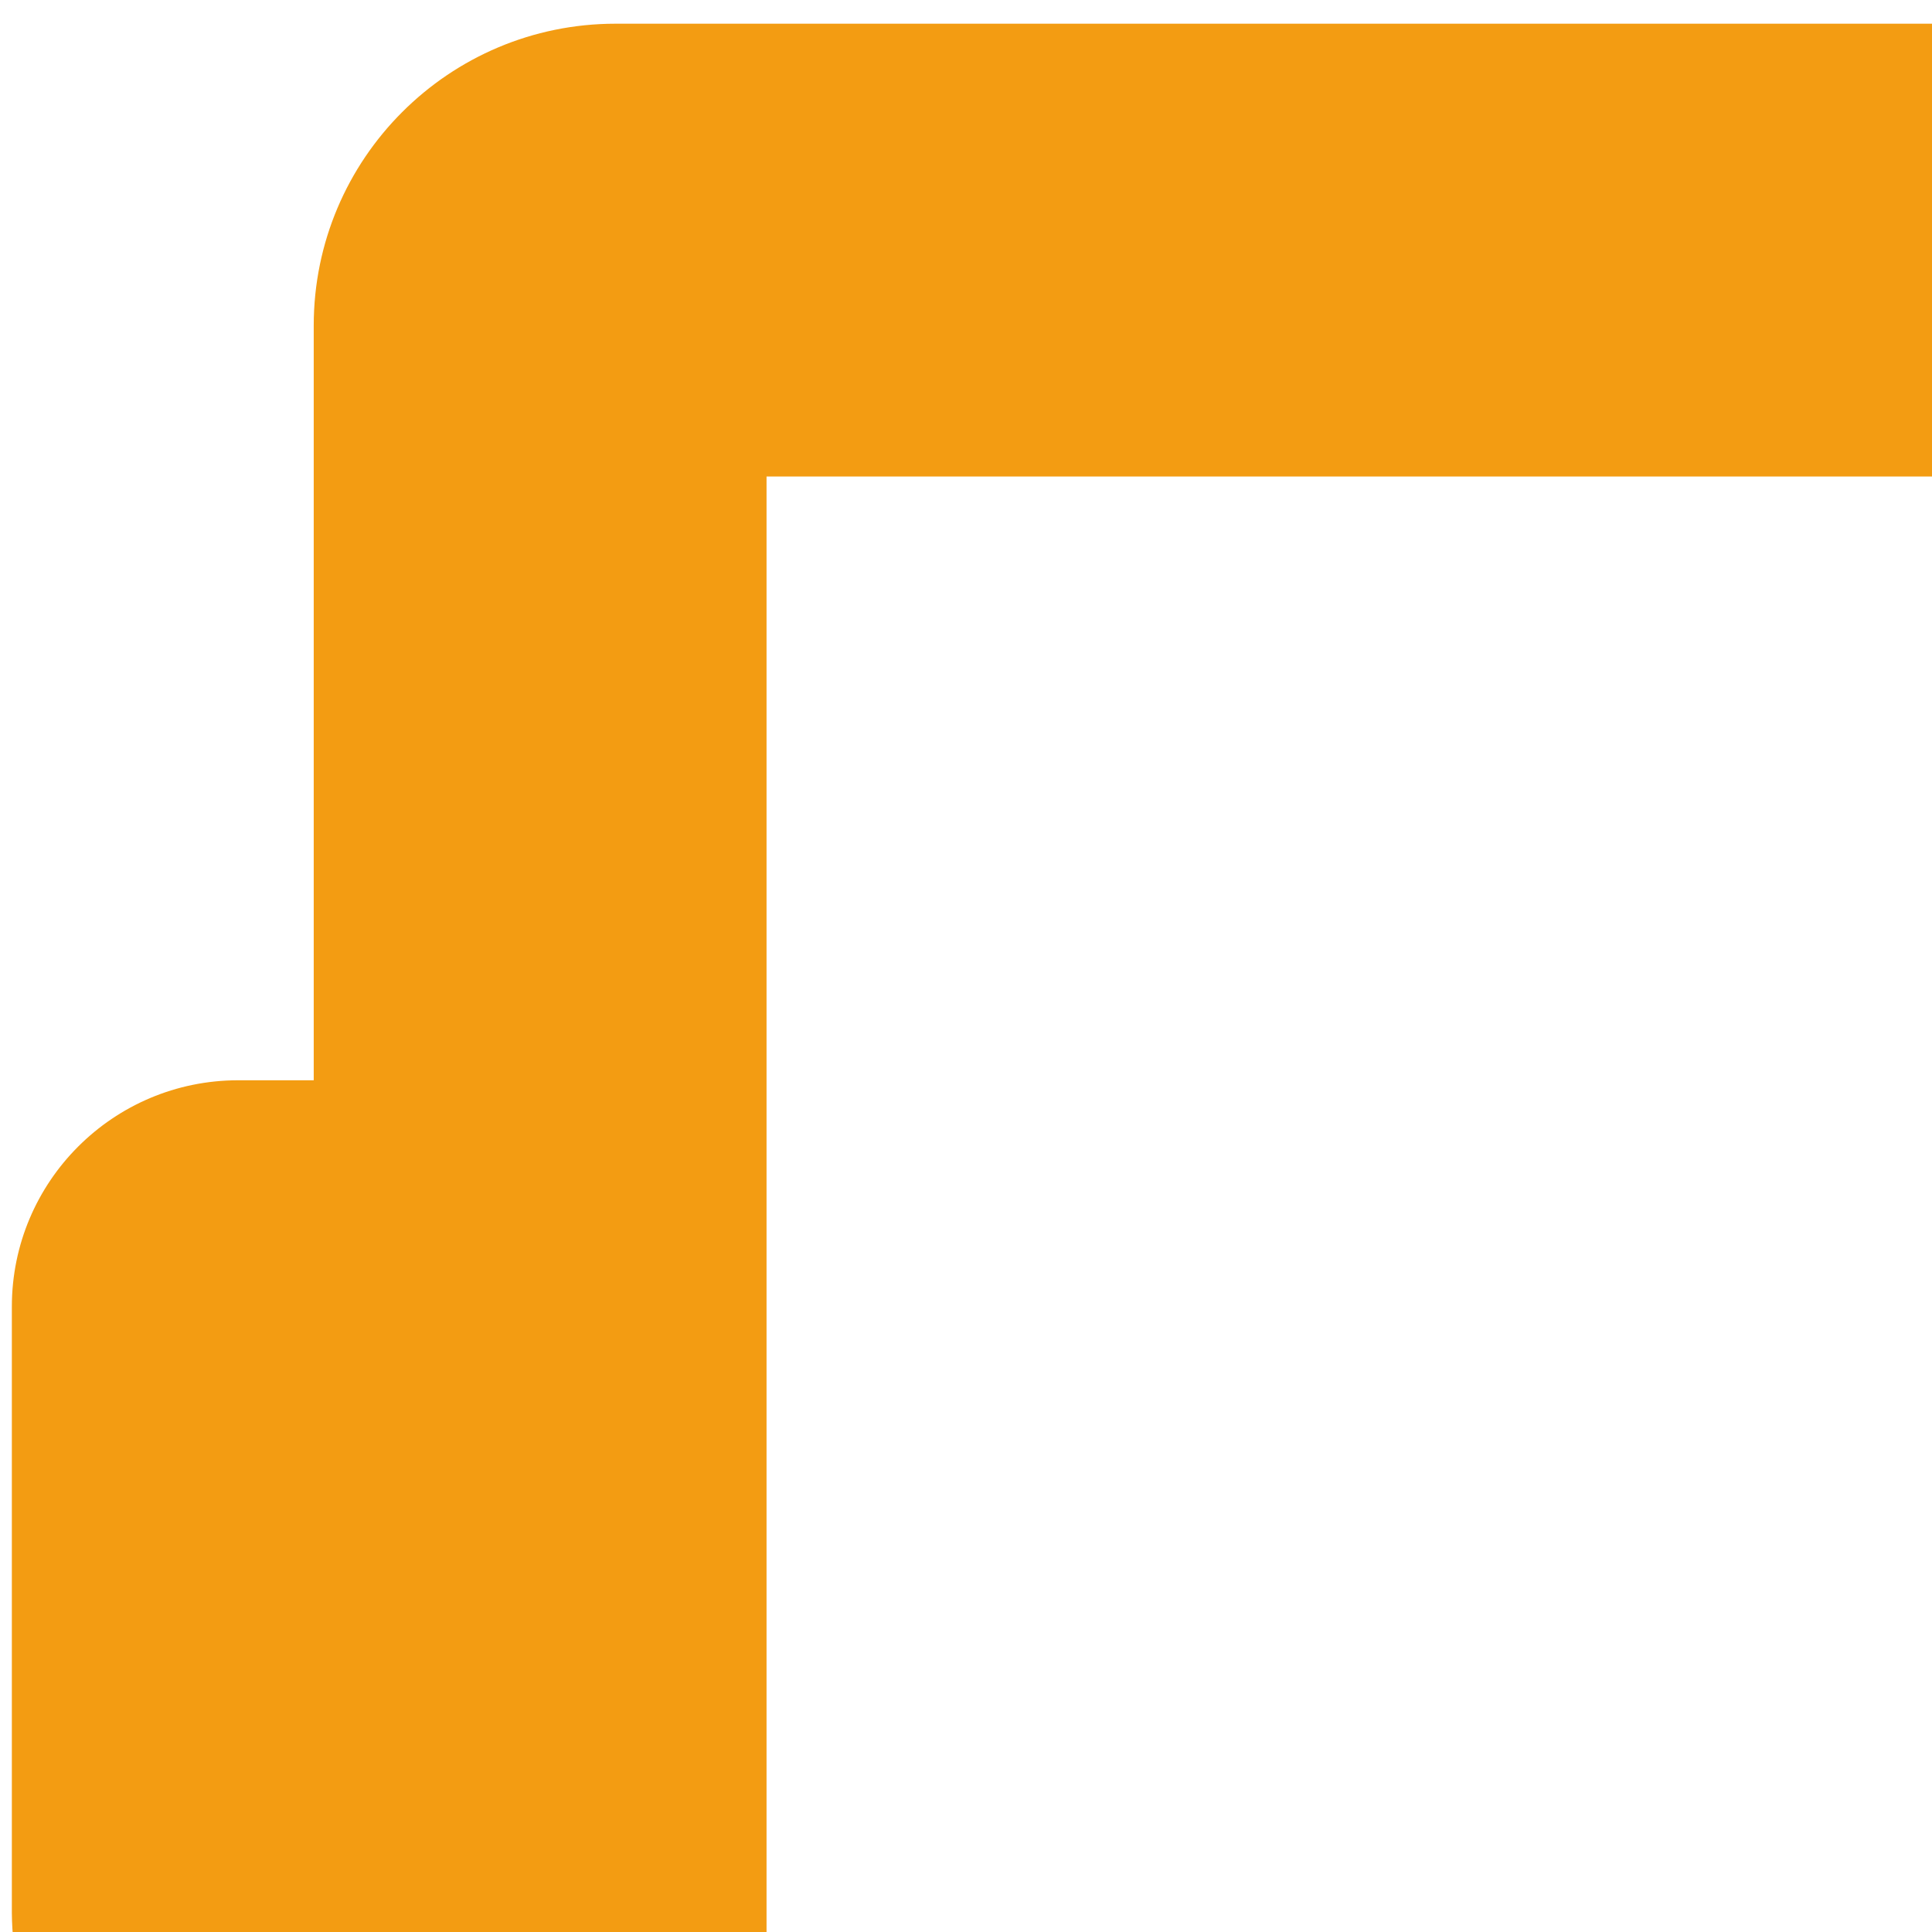
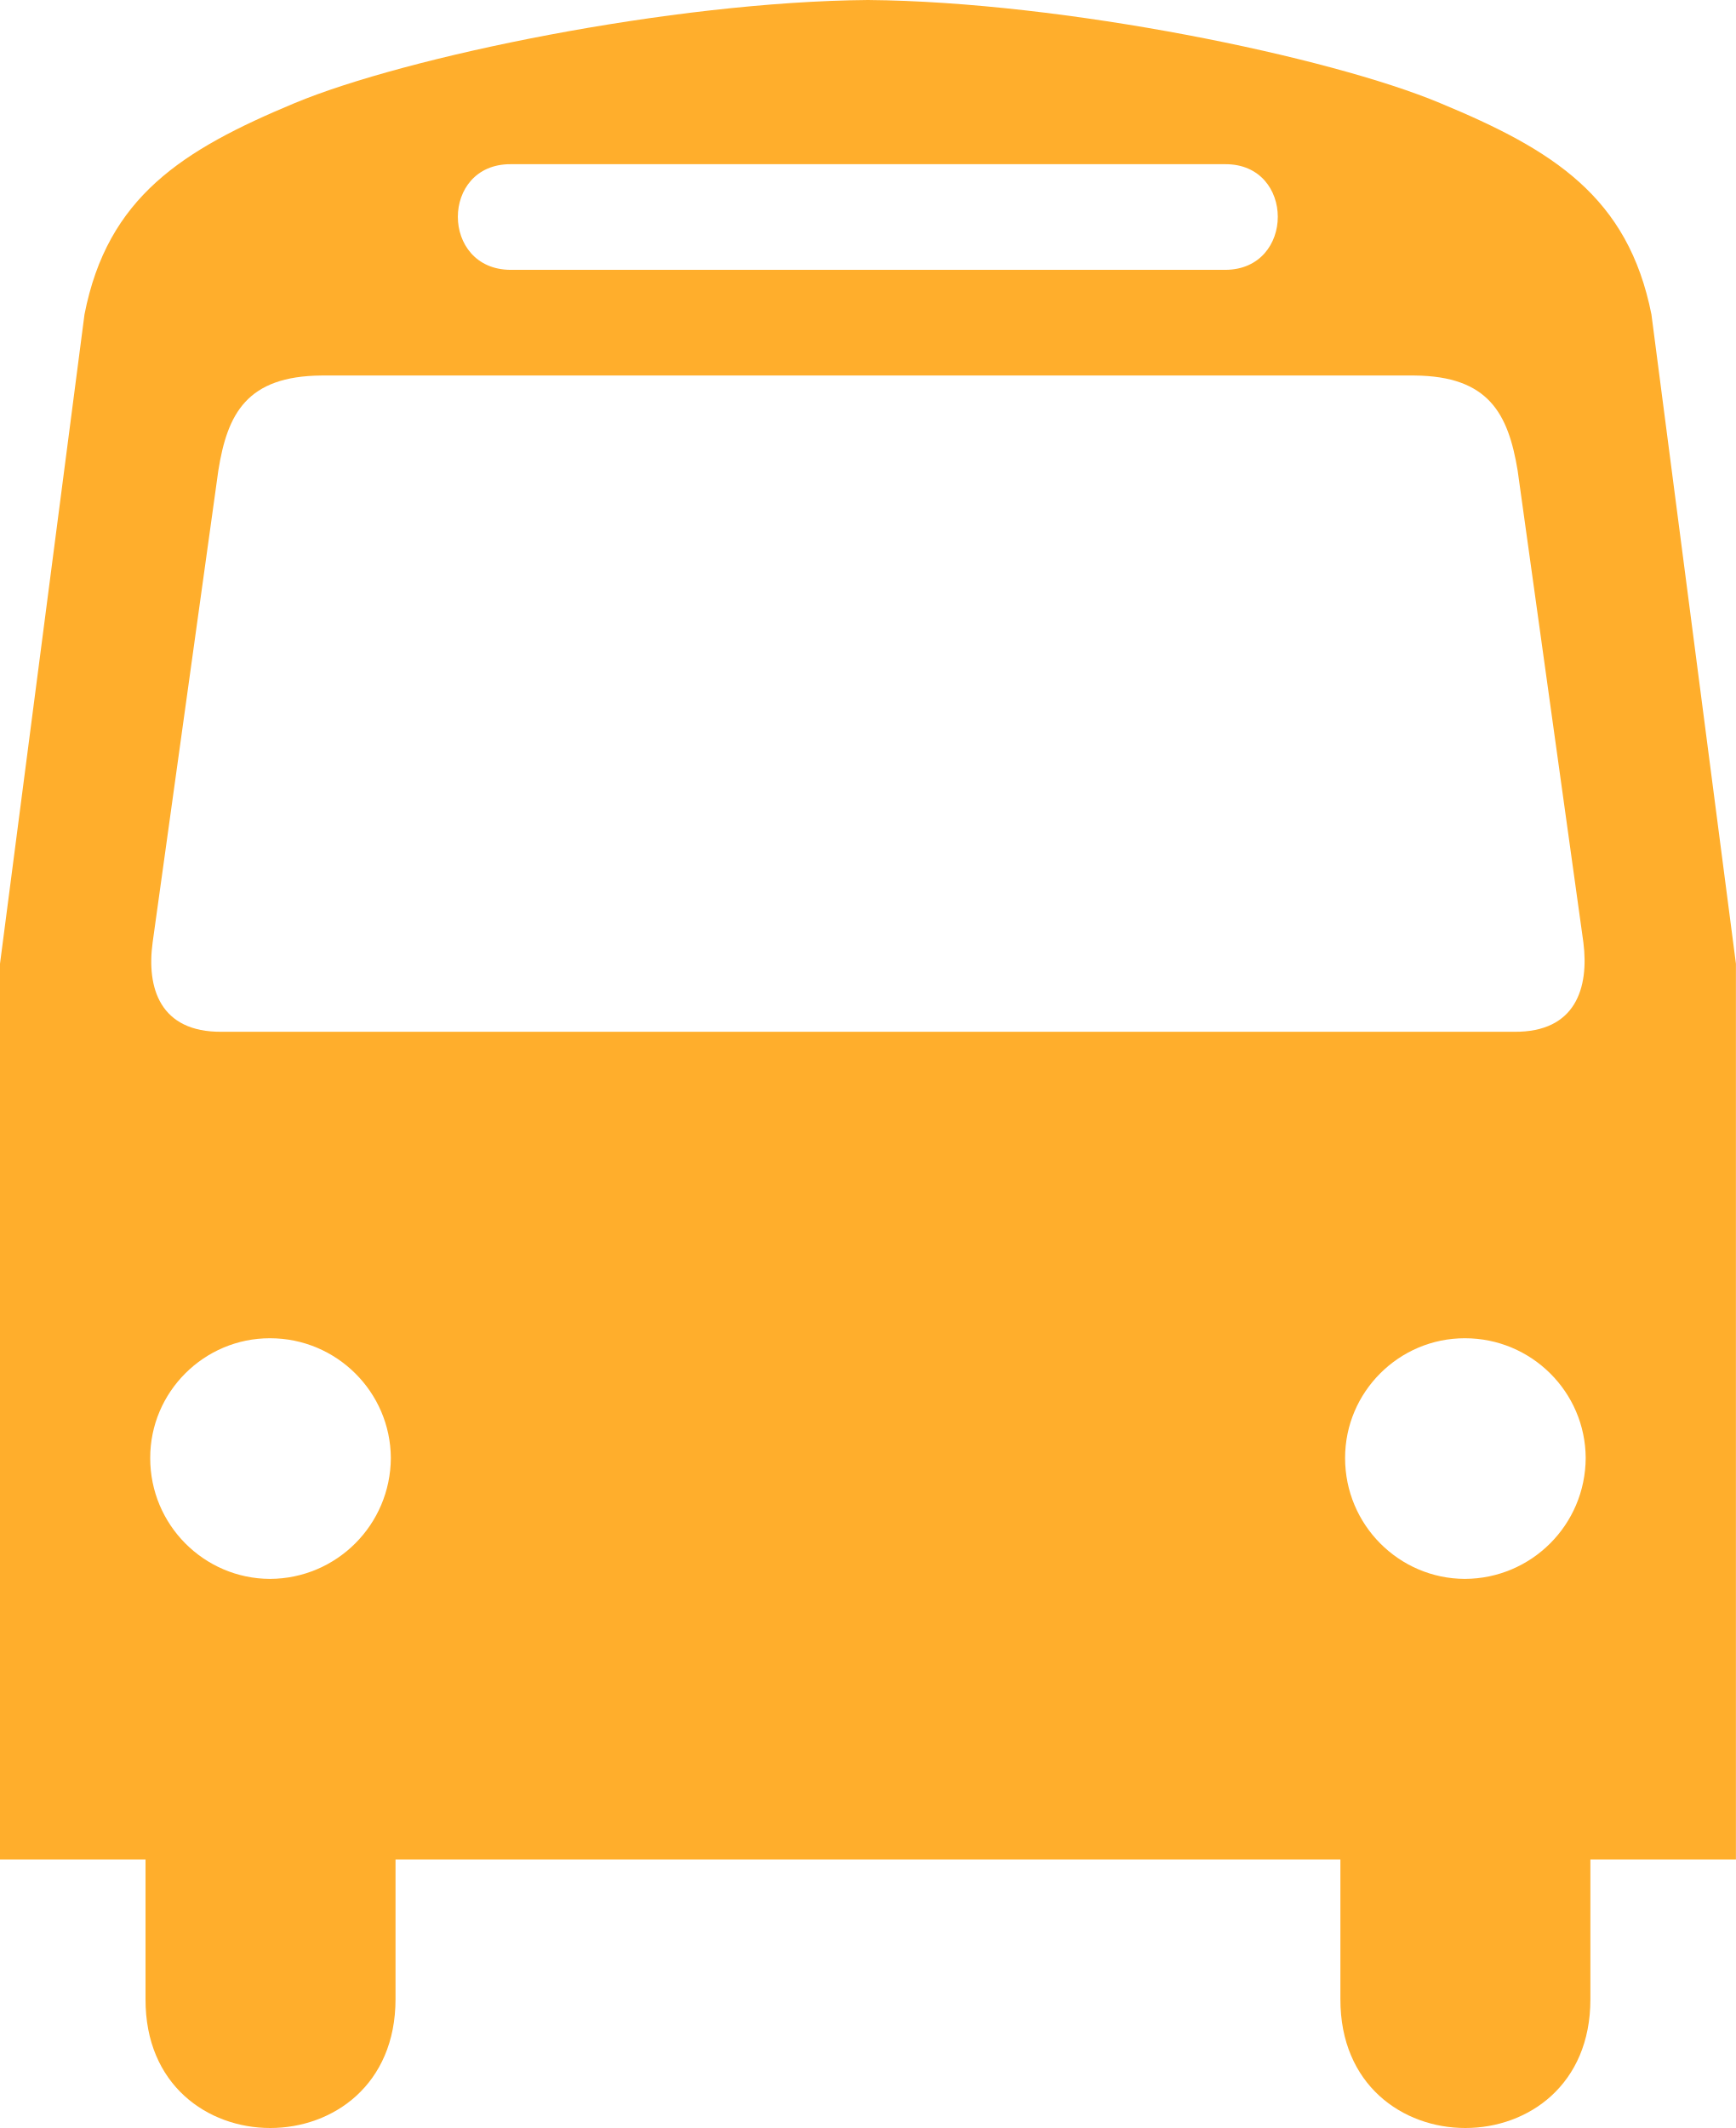
- <svg xmlns="http://www.w3.org/2000/svg" xmlns:xlink="http://www.w3.org/1999/xlink" width="163" height="163">
-   <defs>
-     <symbol viewBox="0 0 64 64" height="64px" width="64px" y="0px" x="0px" id="svg_2">
-       <g>
-         <path d="m54,6l-44,0l0,25c0,1.656 1.343,3 3,3l17.757,0l7.122,7.121c0.543,0.542 1.293,0.879 2.121,0.879l11,0c1.657,0 3,-1.343 3,-3l0,-33l0,0zm-3,42l-6,0c-1.656,0 -3,1.343 -3,3s1.344,3 3,3l6,0c1.657,0 3,-1.343 3,-3s-1.343,-3 -3,-3l0,0zm-32,0l-6,0c-1.657,0 -3,1.343 -3,3s1.343,3 3,3l6,0c1.657,0 3,-1.343 3,-3s-1.343,-3 -3,-3l0,0zm-15,-19c-2.197,0 -3.979,-1.772 -4,-3.964l0,-8.036c0,-1.657 1.343,-3 3,-3l1,0l0,-10c0,-2.209 1.791,-4 4,-4l48,0c2.209,0 4,1.791 4,4l0,10l1,0c1.657,0 3,1.343 3,3l0,8c0,2.209 -1.791,4 -4,4l0,31c0,2.209 -1.791,4 -4,4l-4,0c-2.209,0 -4,-1.791 -4,-4l-32,0c0,2.209 -1.791,4 -4,4l-4,0c-2.209,0 -4,-1.791 -4,-4l0,-31l0,0z" />
-       </g>
-     </symbol>
-   </defs>
+ <svg xmlns="http://www.w3.org/2000/svg" version="1.0" x="0px" y="0px" viewBox="0 0 81.59 99.992" enable-background="new 0 0 81.59 99.992" xml:space="preserve">
+   <path d="M68.848,68.51" />
+   <path d="M12.687,68.51" />
  <g>
-     <use fill="#f39c12" x="0.4" y="0.8" transform="matrix(2.5,0,0,2.5,0,0) " xlink:href="#svg_2" id="svg_3" />
+     <path fill="#FFAE2C" d="M77.619,14.775c-1.098-5.528-4.622-7.731-9.931-9.93C62.499,2.668,50.02,0.079,40.794,0   c-9.243,0.079-21.722,2.668-26.948,4.846c-5.271,2.199-8.795,4.402-9.875,9.93L0,45.284v42.091h6.84v6.564   c-0.027,8.071,11.745,8.071,11.75,0v-6.564h21.737h0.054H63v6.564c-0.014,8.071,11.759,8.071,11.75,0v-6.564h6.84V45.284   L77.619,14.775z M23.996,7.715h16.385h17.212c3.286-0.009,3.286,4.949,0,4.965H40.327H23.996   C20.694,12.664,20.694,7.706,23.996,7.715z M12.687,74.191c-3.101-0.015-5.631-2.542-5.627-5.682   c-0.004-3.099,2.526-5.627,5.627-5.627c3.136,0,5.665,2.528,5.683,5.627C18.352,71.649,15.823,74.177,12.687,74.191z    M40.381,48.482H10.426c-2.925,0.028-3.54-2.081-3.253-4.192l3.088-22.177c0.425-2.67,1.336-4.443,4.854-4.468h25.213h26.149   c3.498,0.025,4.412,1.797,4.854,4.468l3.09,22.177c0.266,2.112-0.348,4.22-3.256,4.192H40.381z M68.848,74.191   c-3.1-0.015-5.628-2.542-5.628-5.682c0-3.099,2.528-5.627,5.628-5.627c3.137,0,5.667,2.528,5.681,5.627   C74.515,71.649,71.985,74.177,68.848,74.191z" />
+     <path d="M40.381-0.007c0.135,0,0.277,0.006,0.414,0.007c0.137-0.001,0.278-0.007,0.414-0.007H40.381z" />
  </g>
</svg>
